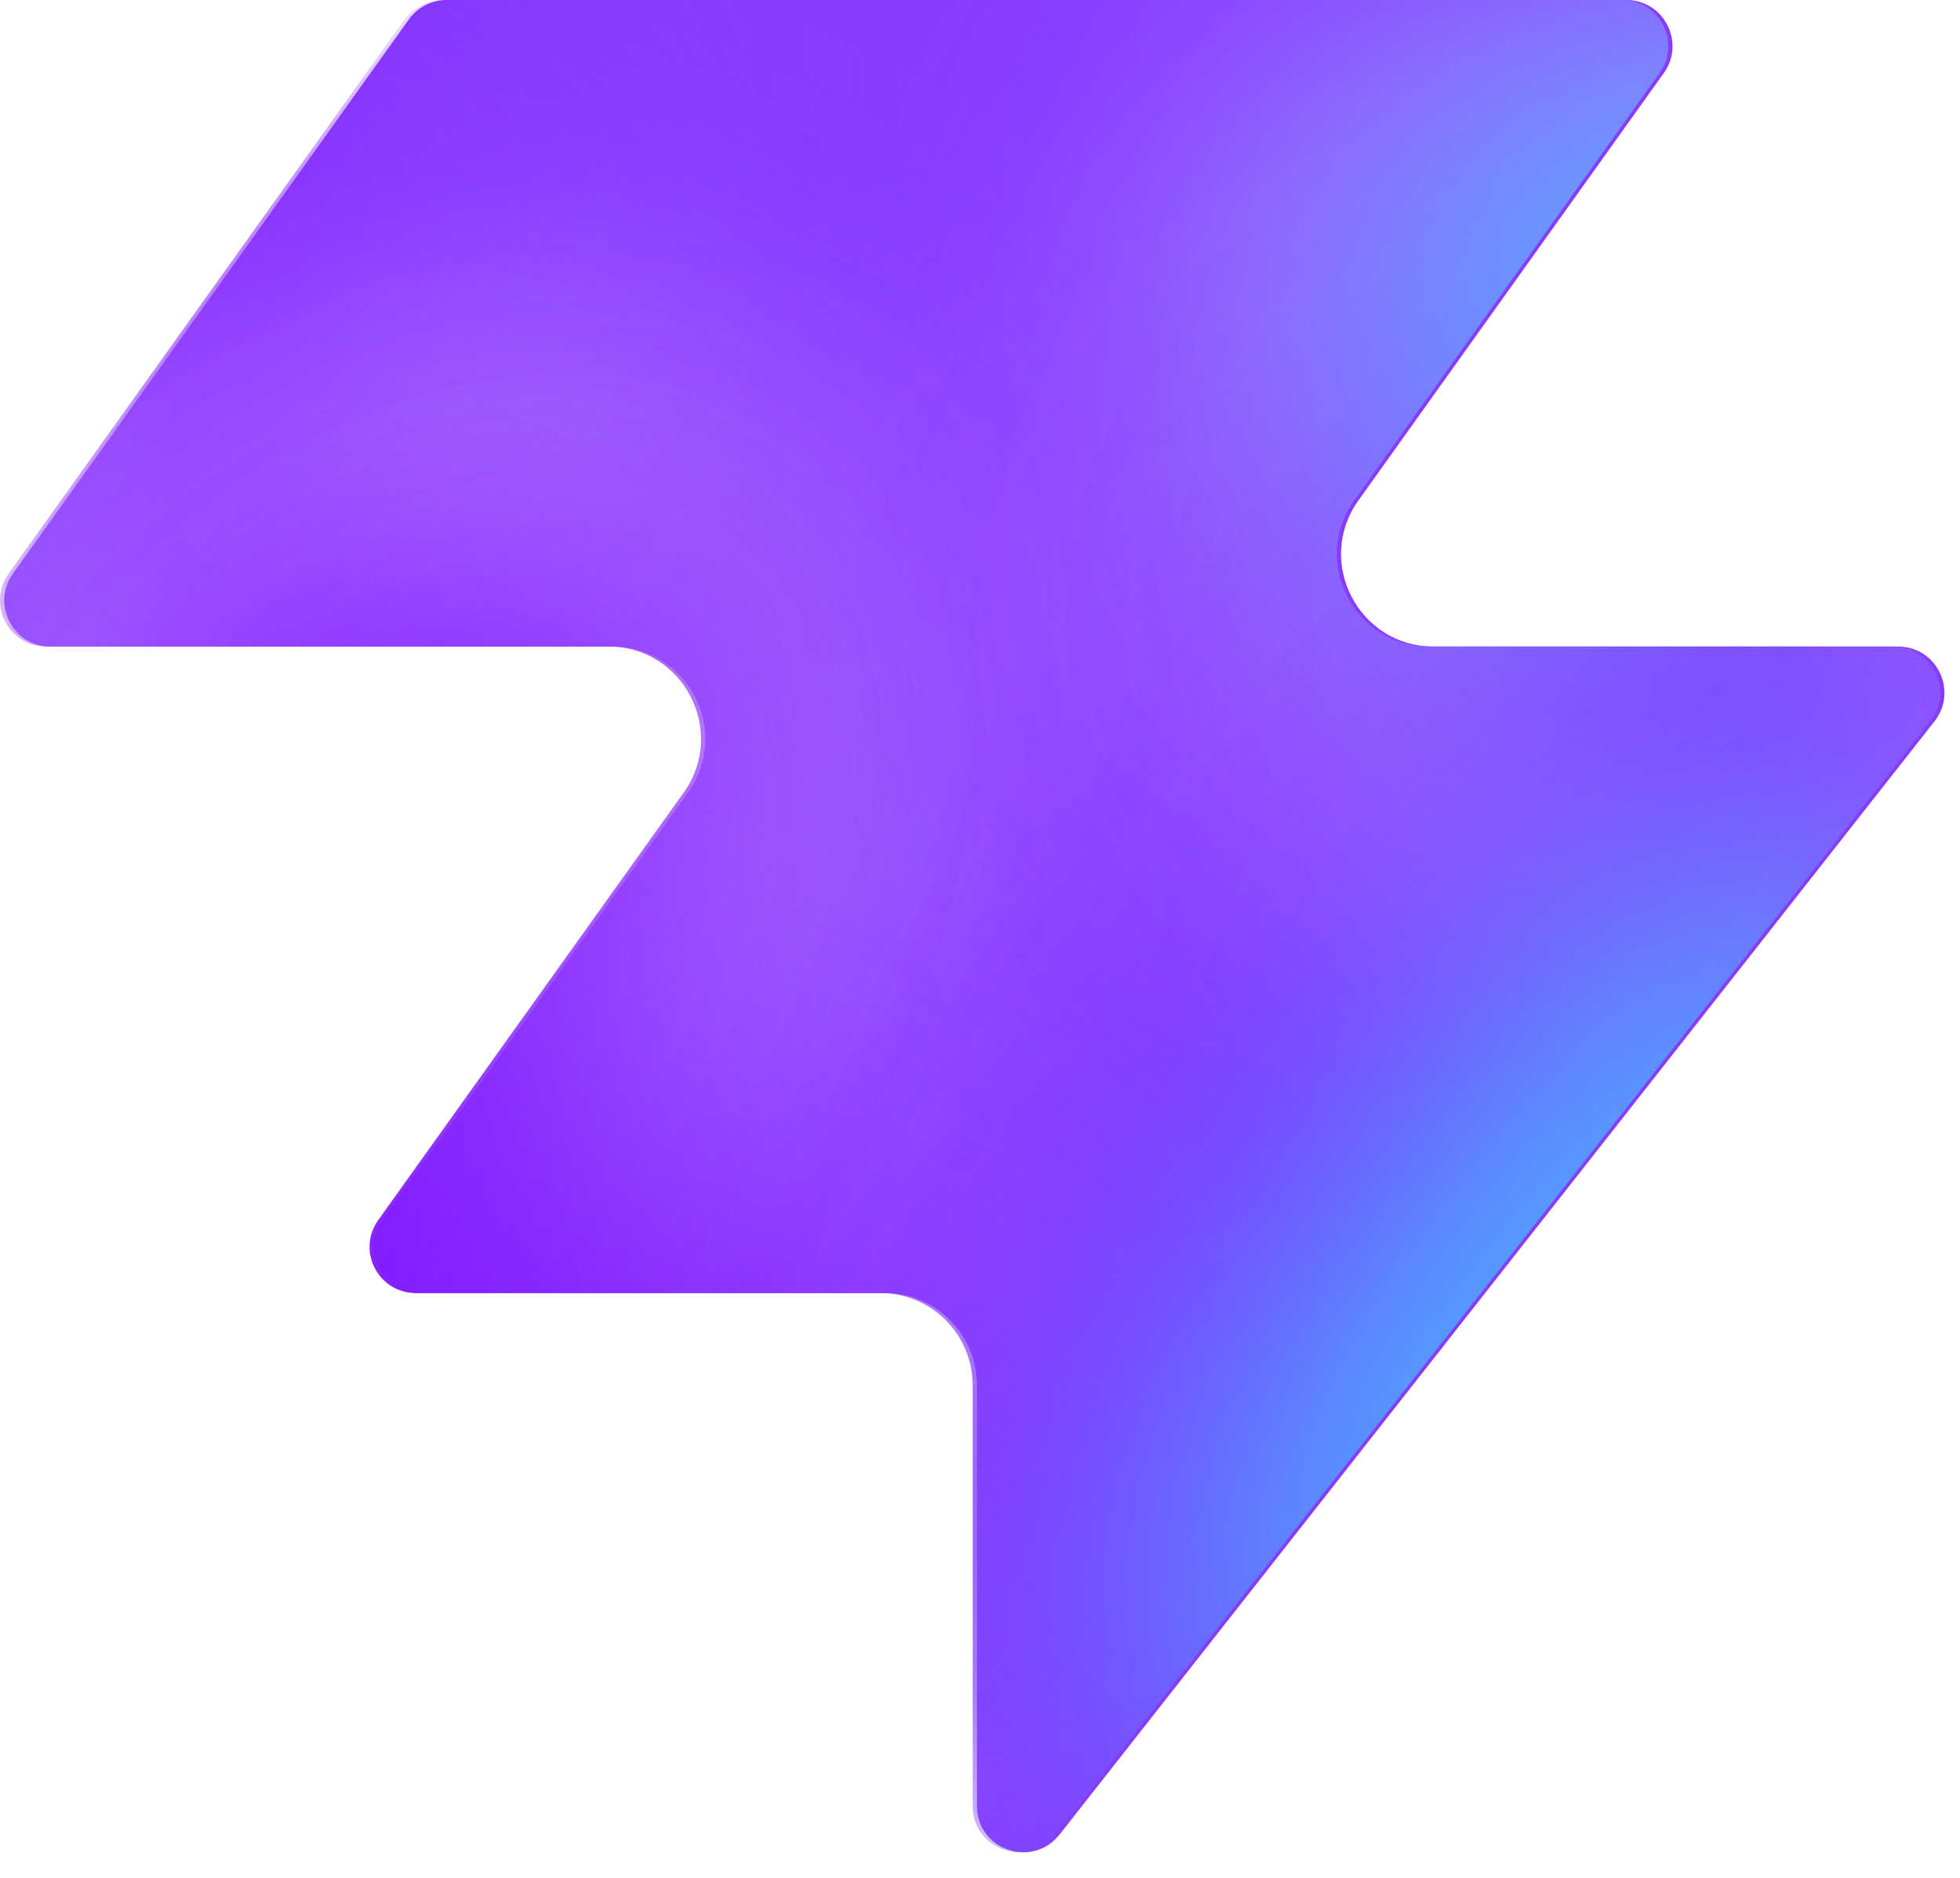
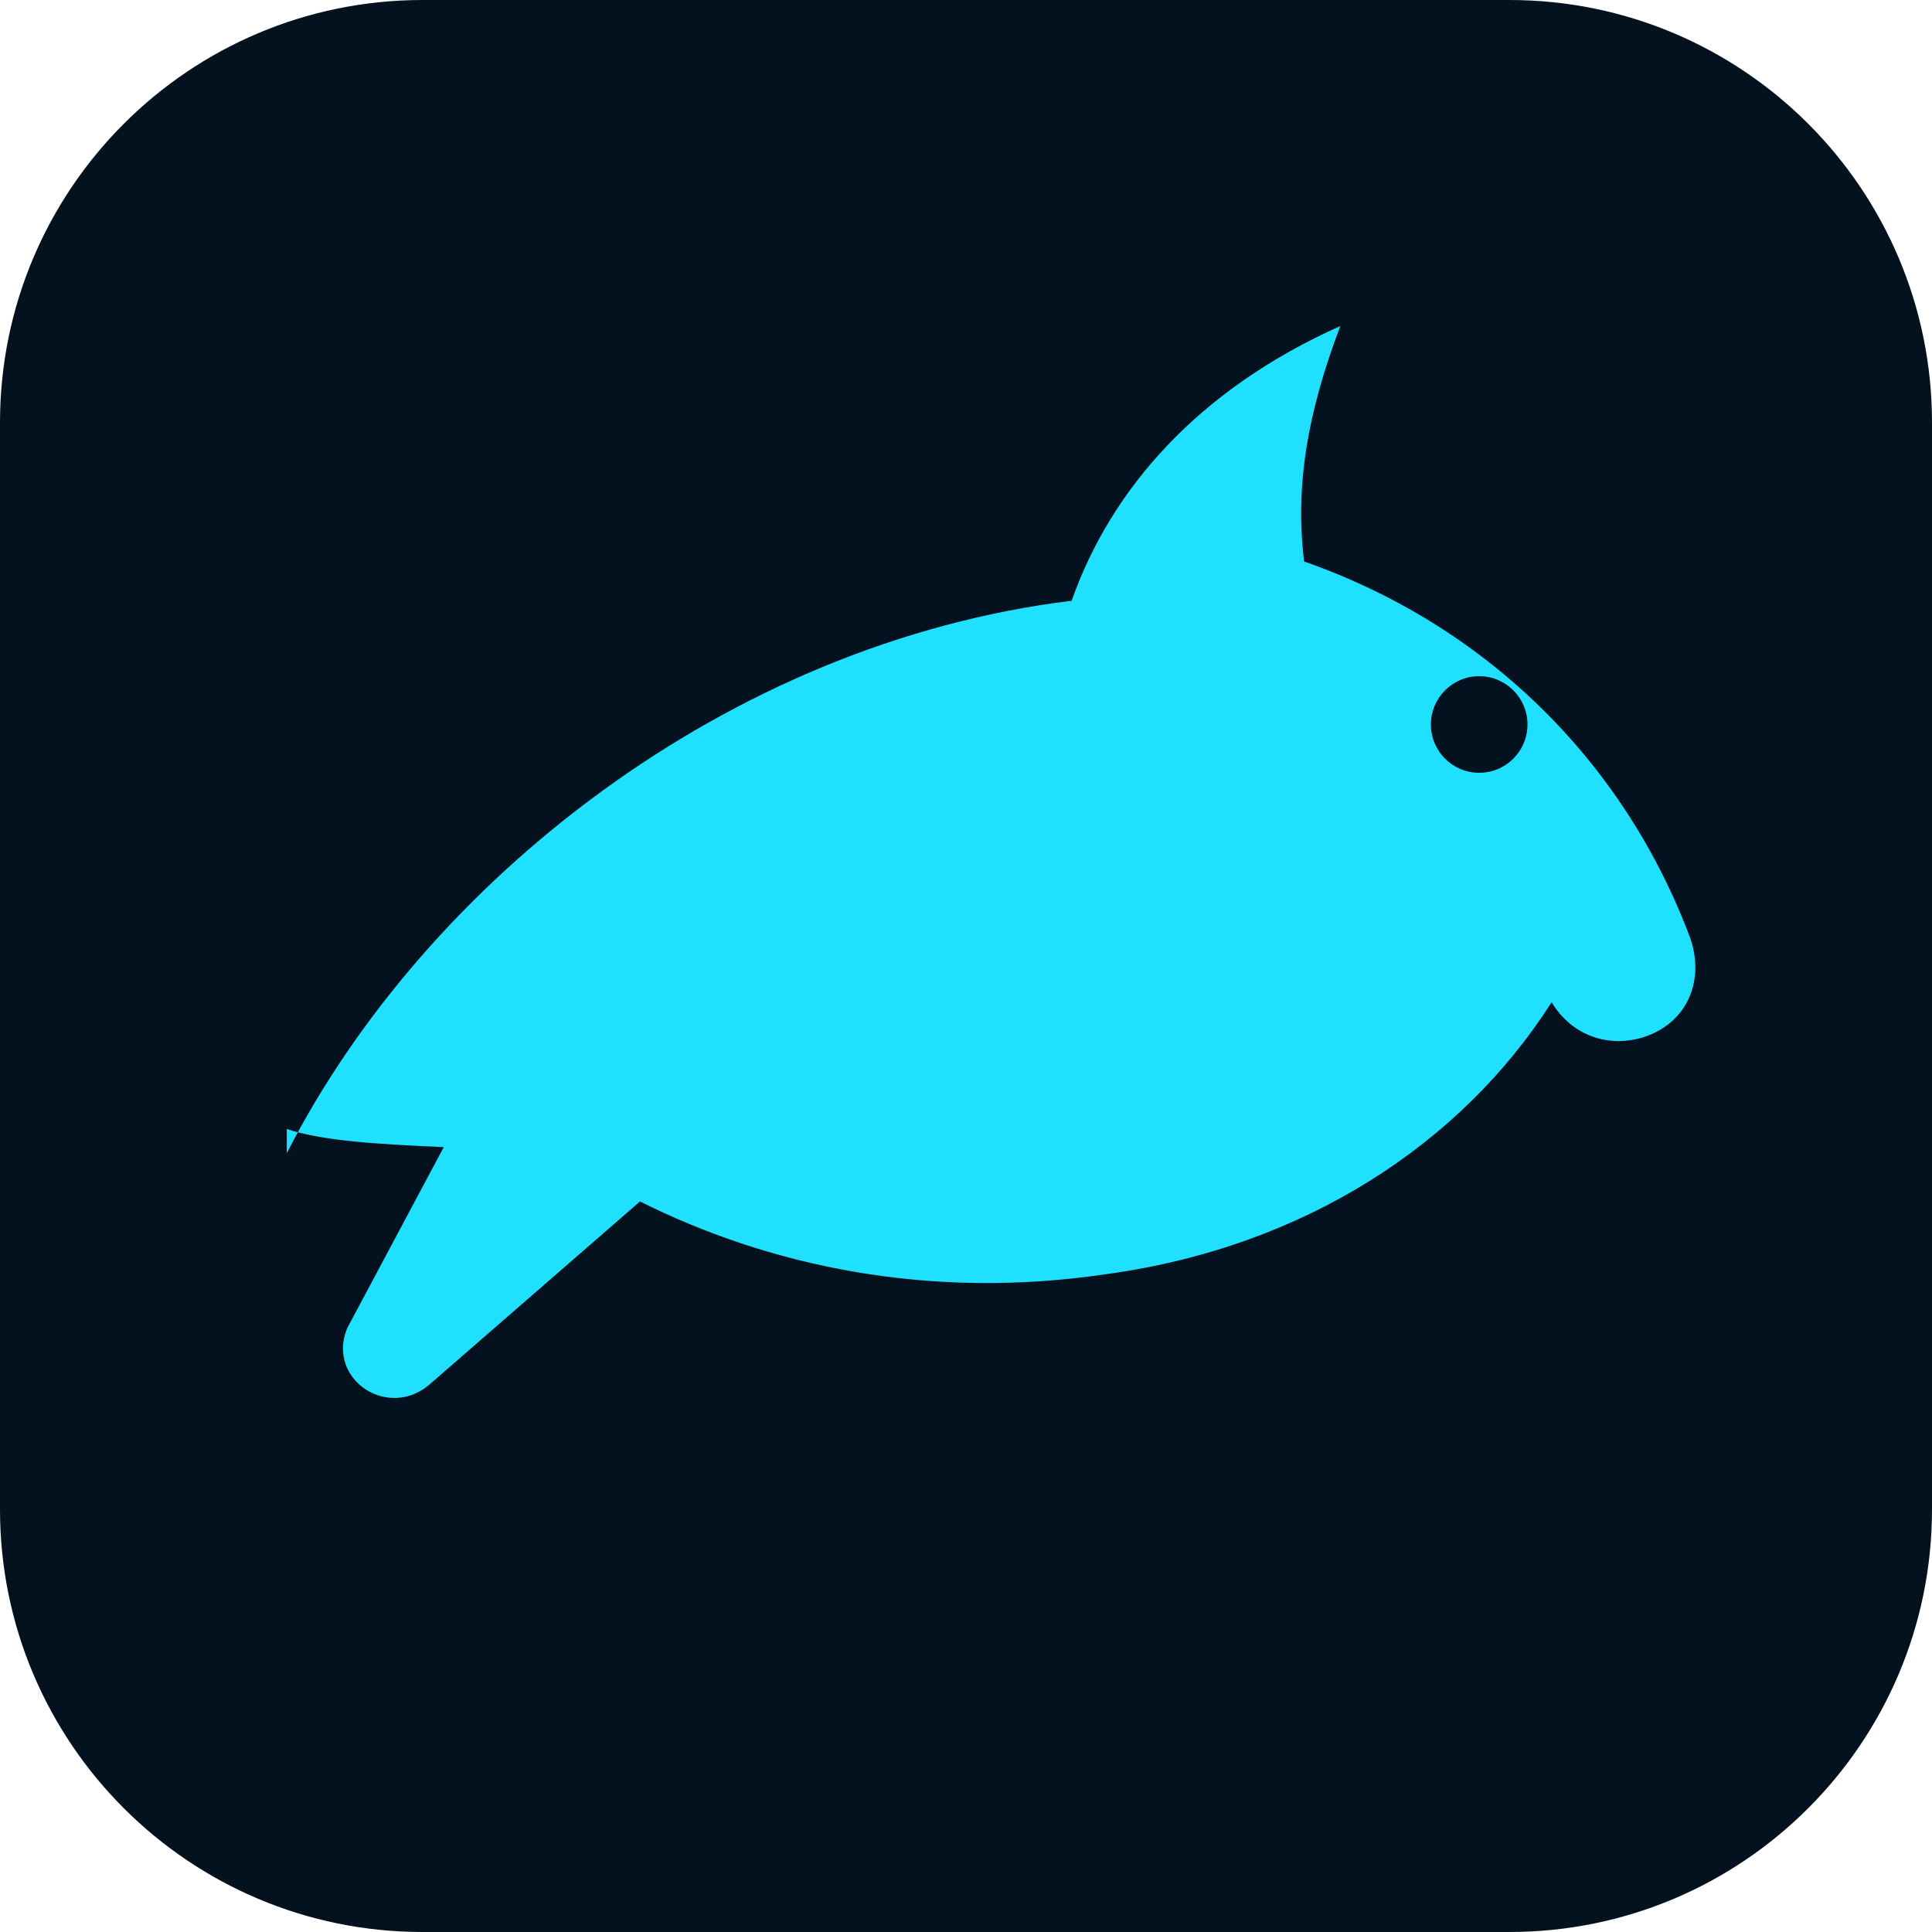
- <svg xmlns="http://www.w3.org/2000/svg" width="48" height="46" fill="none" viewBox="0 0 48 46">
-   <path fill="#863bff" d="M25.946 44.938c-.664.845-2.021.375-2.021-.698V33.937a2.26 2.26 0 0 0-2.262-2.262H10.287c-.92 0-1.456-1.04-.92-1.788l7.48-10.471c1.07-1.497 0-3.578-1.842-3.578H1.237c-.92 0-1.456-1.04-.92-1.788L10.013.474c.214-.297.556-.474.92-.474h28.894c.92 0 1.456 1.04.92 1.788l-7.48 10.471c-1.07 1.498 0 3.579 1.842 3.579h11.377c.943 0 1.473 1.088.89 1.83L25.947 44.94z" style="fill:#863bff;fill:color(display-p3 .525 .23 1);fill-opacity:1" />
-   <mask id="a" width="48" height="46" x="0" y="0" maskUnits="userSpaceOnUse" style="mask-type:alpha">
-     <path fill="#000" d="M25.842 44.938c-.664.844-2.021.375-2.021-.698V33.937a2.26 2.26 0 0 0-2.262-2.262H10.183c-.92 0-1.456-1.04-.92-1.788l7.48-10.471c1.07-1.498 0-3.579-1.842-3.579H1.133c-.92 0-1.456-1.04-.92-1.787L9.91.473c.214-.297.556-.474.92-.474h28.894c.92 0 1.456 1.04.92 1.788l-7.48 10.471c-1.07 1.498 0 3.578 1.842 3.578h11.377c.943 0 1.473 1.088.89 1.832L25.843 44.94z" style="fill:#000;fill-opacity:1" />
-   </mask>
-   <g mask="url(#a)">
-     <g filter="url(#b)">
-       <ellipse cx="5.508" cy="14.704" fill="#ede6ff" rx="5.508" ry="14.704" style="fill:#ede6ff;fill:color(display-p3 .927 .903 1);fill-opacity:1" transform="matrix(.00324 1 1 -.00324 -4.47 31.516)" />
-     </g>
-     <g filter="url(#c)">
-       <ellipse cx="10.399" cy="29.851" fill="#ede6ff" rx="10.399" ry="29.851" style="fill:#ede6ff;fill:color(display-p3 .927 .903 1);fill-opacity:1" transform="matrix(.00324 1 1 -.00324 -39.328 7.883)" />
-     </g>
-     <g filter="url(#d)">
-       <ellipse cx="5.508" cy="30.487" fill="#7e14ff" rx="5.508" ry="30.487" style="fill:#7e14ff;fill:color(display-p3 .492 .077 1);fill-opacity:1" transform="rotate(89.814 -25.913 -14.639)scale(1 -1)" />
-     </g>
-     <g filter="url(#e)">
-       <ellipse cx="5.508" cy="30.599" fill="#7e14ff" rx="5.508" ry="30.599" style="fill:#7e14ff;fill:color(display-p3 .492 .077 1);fill-opacity:1" transform="rotate(89.814 -32.644 -3.334)scale(1 -1)" />
-     </g>
-     <g filter="url(#f)">
-       <ellipse cx="5.508" cy="30.599" fill="#7e14ff" rx="5.508" ry="30.599" style="fill:#7e14ff;fill:color(display-p3 .492 .077 1);fill-opacity:1" transform="matrix(.00324 1 1 -.00324 -34.34 30.47)" />
-     </g>
-     <g filter="url(#g)">
-       <ellipse cx="14.072" cy="22.078" fill="#ede6ff" rx="14.072" ry="22.078" style="fill:#ede6ff;fill:color(display-p3 .927 .903 1);fill-opacity:1" transform="rotate(93.35 24.506 48.493)scale(-1 1)" />
-     </g>
-     <g filter="url(#h)">
-       <ellipse cx="3.47" cy="21.501" fill="#7e14ff" rx="3.47" ry="21.501" style="fill:#7e14ff;fill:color(display-p3 .492 .077 1);fill-opacity:1" transform="rotate(89.009 28.708 47.59)scale(-1 1)" />
-     </g>
-     <g filter="url(#i)">
-       <ellipse cx="3.47" cy="21.501" fill="#7e14ff" rx="3.47" ry="21.501" style="fill:#7e14ff;fill:color(display-p3 .492 .077 1);fill-opacity:1" transform="rotate(89.009 28.708 47.59)scale(-1 1)" />
-     </g>
-     <g filter="url(#j)">
-       <ellipse cx=".387" cy="8.972" fill="#7e14ff" rx="4.407" ry="29.108" style="fill:#7e14ff;fill:color(display-p3 .492 .077 1);fill-opacity:1" transform="rotate(39.51 .387 8.972)" />
-     </g>
-     <g filter="url(#k)">
-       <ellipse cx="47.523" cy="-6.092" fill="#7e14ff" rx="4.407" ry="29.108" style="fill:#7e14ff;fill:color(display-p3 .492 .077 1);fill-opacity:1" transform="rotate(37.892 47.523 -6.092)" />
-     </g>
-     <g filter="url(#l)">
-       <ellipse cx="41.412" cy="6.333" fill="#47bfff" rx="5.971" ry="9.665" style="fill:#47bfff;fill:color(display-p3 .28 .748 1);fill-opacity:1" transform="rotate(37.892 41.412 6.333)" />
-     </g>
-     <g filter="url(#m)">
-       <ellipse cx="-1.879" cy="38.332" fill="#7e14ff" rx="4.407" ry="29.108" style="fill:#7e14ff;fill:color(display-p3 .492 .077 1);fill-opacity:1" transform="rotate(37.892 -1.88 38.332)" />
-     </g>
-     <g filter="url(#n)">
-       <ellipse cx="-1.879" cy="38.332" fill="#7e14ff" rx="4.407" ry="29.108" style="fill:#7e14ff;fill:color(display-p3 .492 .077 1);fill-opacity:1" transform="rotate(37.892 -1.88 38.332)" />
-     </g>
-     <g filter="url(#o)">
-       <ellipse cx="35.651" cy="29.907" fill="#7e14ff" rx="4.407" ry="29.108" style="fill:#7e14ff;fill:color(display-p3 .492 .077 1);fill-opacity:1" transform="rotate(37.892 35.651 29.907)" />
-     </g>
-     <g filter="url(#p)">
-       <ellipse cx="38.418" cy="32.4" fill="#47bfff" rx="5.971" ry="15.297" style="fill:#47bfff;fill:color(display-p3 .28 .748 1);fill-opacity:1" transform="rotate(37.892 38.418 32.4)" />
-     </g>
-   </g>
-   <defs>
-     <filter id="b" width="60.045" height="41.654" x="-19.77" y="16.149" color-interpolation-filters="sRGB" filterUnits="userSpaceOnUse">
-       <feFlood flood-opacity="0" result="BackgroundImageFix" />
-       <feBlend in="SourceGraphic" in2="BackgroundImageFix" result="shape" />
-       <feGaussianBlur result="effect1_foregroundBlur_2002_17158" stdDeviation="7.659" />
-     </filter>
-     <filter id="c" width="90.34" height="51.437" x="-54.613" y="-7.533" color-interpolation-filters="sRGB" filterUnits="userSpaceOnUse">
-       <feFlood flood-opacity="0" result="BackgroundImageFix" />
-       <feBlend in="SourceGraphic" in2="BackgroundImageFix" result="shape" />
-       <feGaussianBlur result="effect1_foregroundBlur_2002_17158" stdDeviation="7.659" />
-     </filter>
-     <filter id="d" width="79.355" height="29.4" x="-49.64" y="2.03" color-interpolation-filters="sRGB" filterUnits="userSpaceOnUse">
-       <feFlood flood-opacity="0" result="BackgroundImageFix" />
-       <feBlend in="SourceGraphic" in2="BackgroundImageFix" result="shape" />
-       <feGaussianBlur result="effect1_foregroundBlur_2002_17158" stdDeviation="4.596" />
-     </filter>
-     <filter id="e" width="79.579" height="29.4" x="-45.045" y="20.029" color-interpolation-filters="sRGB" filterUnits="userSpaceOnUse">
-       <feFlood flood-opacity="0" result="BackgroundImageFix" />
-       <feBlend in="SourceGraphic" in2="BackgroundImageFix" result="shape" />
-       <feGaussianBlur result="effect1_foregroundBlur_2002_17158" stdDeviation="4.596" />
-     </filter>
-     <filter id="f" width="79.579" height="29.4" x="-43.513" y="21.178" color-interpolation-filters="sRGB" filterUnits="userSpaceOnUse">
-       <feFlood flood-opacity="0" result="BackgroundImageFix" />
-       <feBlend in="SourceGraphic" in2="BackgroundImageFix" result="shape" />
-       <feGaussianBlur result="effect1_foregroundBlur_2002_17158" stdDeviation="4.596" />
-     </filter>
-     <filter id="g" width="74.749" height="58.852" x="15.756" y="-17.901" color-interpolation-filters="sRGB" filterUnits="userSpaceOnUse">
-       <feFlood flood-opacity="0" result="BackgroundImageFix" />
-       <feBlend in="SourceGraphic" in2="BackgroundImageFix" result="shape" />
-       <feGaussianBlur result="effect1_foregroundBlur_2002_17158" stdDeviation="7.659" />
-     </filter>
-     <filter id="h" width="61.377" height="25.362" x="23.548" y="2.284" color-interpolation-filters="sRGB" filterUnits="userSpaceOnUse">
-       <feFlood flood-opacity="0" result="BackgroundImageFix" />
-       <feBlend in="SourceGraphic" in2="BackgroundImageFix" result="shape" />
-       <feGaussianBlur result="effect1_foregroundBlur_2002_17158" stdDeviation="4.596" />
-     </filter>
-     <filter id="i" width="61.377" height="25.362" x="23.548" y="2.284" color-interpolation-filters="sRGB" filterUnits="userSpaceOnUse">
-       <feFlood flood-opacity="0" result="BackgroundImageFix" />
-       <feBlend in="SourceGraphic" in2="BackgroundImageFix" result="shape" />
-       <feGaussianBlur result="effect1_foregroundBlur_2002_17158" stdDeviation="4.596" />
-     </filter>
-     <filter id="j" width="56.045" height="63.649" x="-27.636" y="-22.853" color-interpolation-filters="sRGB" filterUnits="userSpaceOnUse">
-       <feFlood flood-opacity="0" result="BackgroundImageFix" />
-       <feBlend in="SourceGraphic" in2="BackgroundImageFix" result="shape" />
-       <feGaussianBlur result="effect1_foregroundBlur_2002_17158" stdDeviation="4.596" />
-     </filter>
-     <filter id="k" width="54.814" height="64.646" x="20.116" y="-38.415" color-interpolation-filters="sRGB" filterUnits="userSpaceOnUse">
-       <feFlood flood-opacity="0" result="BackgroundImageFix" />
-       <feBlend in="SourceGraphic" in2="BackgroundImageFix" result="shape" />
-       <feGaussianBlur result="effect1_foregroundBlur_2002_17158" stdDeviation="4.596" />
-     </filter>
-     <filter id="l" width="33.541" height="35.313" x="24.641" y="-11.323" color-interpolation-filters="sRGB" filterUnits="userSpaceOnUse">
-       <feFlood flood-opacity="0" result="BackgroundImageFix" />
-       <feBlend in="SourceGraphic" in2="BackgroundImageFix" result="shape" />
-       <feGaussianBlur result="effect1_foregroundBlur_2002_17158" stdDeviation="4.596" />
-     </filter>
-     <filter id="m" width="54.814" height="64.646" x="-29.286" y="6.009" color-interpolation-filters="sRGB" filterUnits="userSpaceOnUse">
-       <feFlood flood-opacity="0" result="BackgroundImageFix" />
-       <feBlend in="SourceGraphic" in2="BackgroundImageFix" result="shape" />
-       <feGaussianBlur result="effect1_foregroundBlur_2002_17158" stdDeviation="4.596" />
-     </filter>
-     <filter id="n" width="54.814" height="64.646" x="-29.286" y="6.009" color-interpolation-filters="sRGB" filterUnits="userSpaceOnUse">
-       <feFlood flood-opacity="0" result="BackgroundImageFix" />
-       <feBlend in="SourceGraphic" in2="BackgroundImageFix" result="shape" />
-       <feGaussianBlur result="effect1_foregroundBlur_2002_17158" stdDeviation="4.596" />
-     </filter>
-     <filter id="o" width="54.814" height="64.646" x="8.244" y="-2.416" color-interpolation-filters="sRGB" filterUnits="userSpaceOnUse">
-       <feFlood flood-opacity="0" result="BackgroundImageFix" />
-       <feBlend in="SourceGraphic" in2="BackgroundImageFix" result="shape" />
-       <feGaussianBlur result="effect1_foregroundBlur_2002_17158" stdDeviation="4.596" />
-     </filter>
-     <filter id="p" width="39.409" height="43.623" x="18.713" y="10.588" color-interpolation-filters="sRGB" filterUnits="userSpaceOnUse">
-       <feFlood flood-opacity="0" result="BackgroundImageFix" />
-       <feBlend in="SourceGraphic" in2="BackgroundImageFix" result="shape" />
-       <feGaussianBlur result="effect1_foregroundBlur_2002_17158" stdDeviation="4.596" />
-     </filter>
-   </defs>
+ <svg xmlns="http://www.w3.org/2000/svg" width="64" height="64" viewBox="0 0 64 64" fill="none">
+   <rect width="64" height="64" rx="14" fill="#04121f" />
+   <path fill="#1fe0ff" d="M9.5 38.2c4.6-9 14.6-16.9 26-18.3 1.3-3.7 4.2-7 8.9-9.1-1.1 2.9-1.5 5.3-1.2 7.8 6 2.1 10.6 6.6 12.8 12.5.5 1.5-.2 2.9-1.7 3.3-1.2.3-2.3-.2-2.9-1.2-3 4.7-8.2 8.1-14.7 9-6 .9-11.3-.3-15.5-2.4l-6.9 6c-1.4 1.3-3.5-.1-2.8-1.8l3.2-6c-2.2-.1-4-.2-5.2-.6z" />
+   <circle cx="49" cy="24" r="1.6" fill="#04121f" />
</svg>
